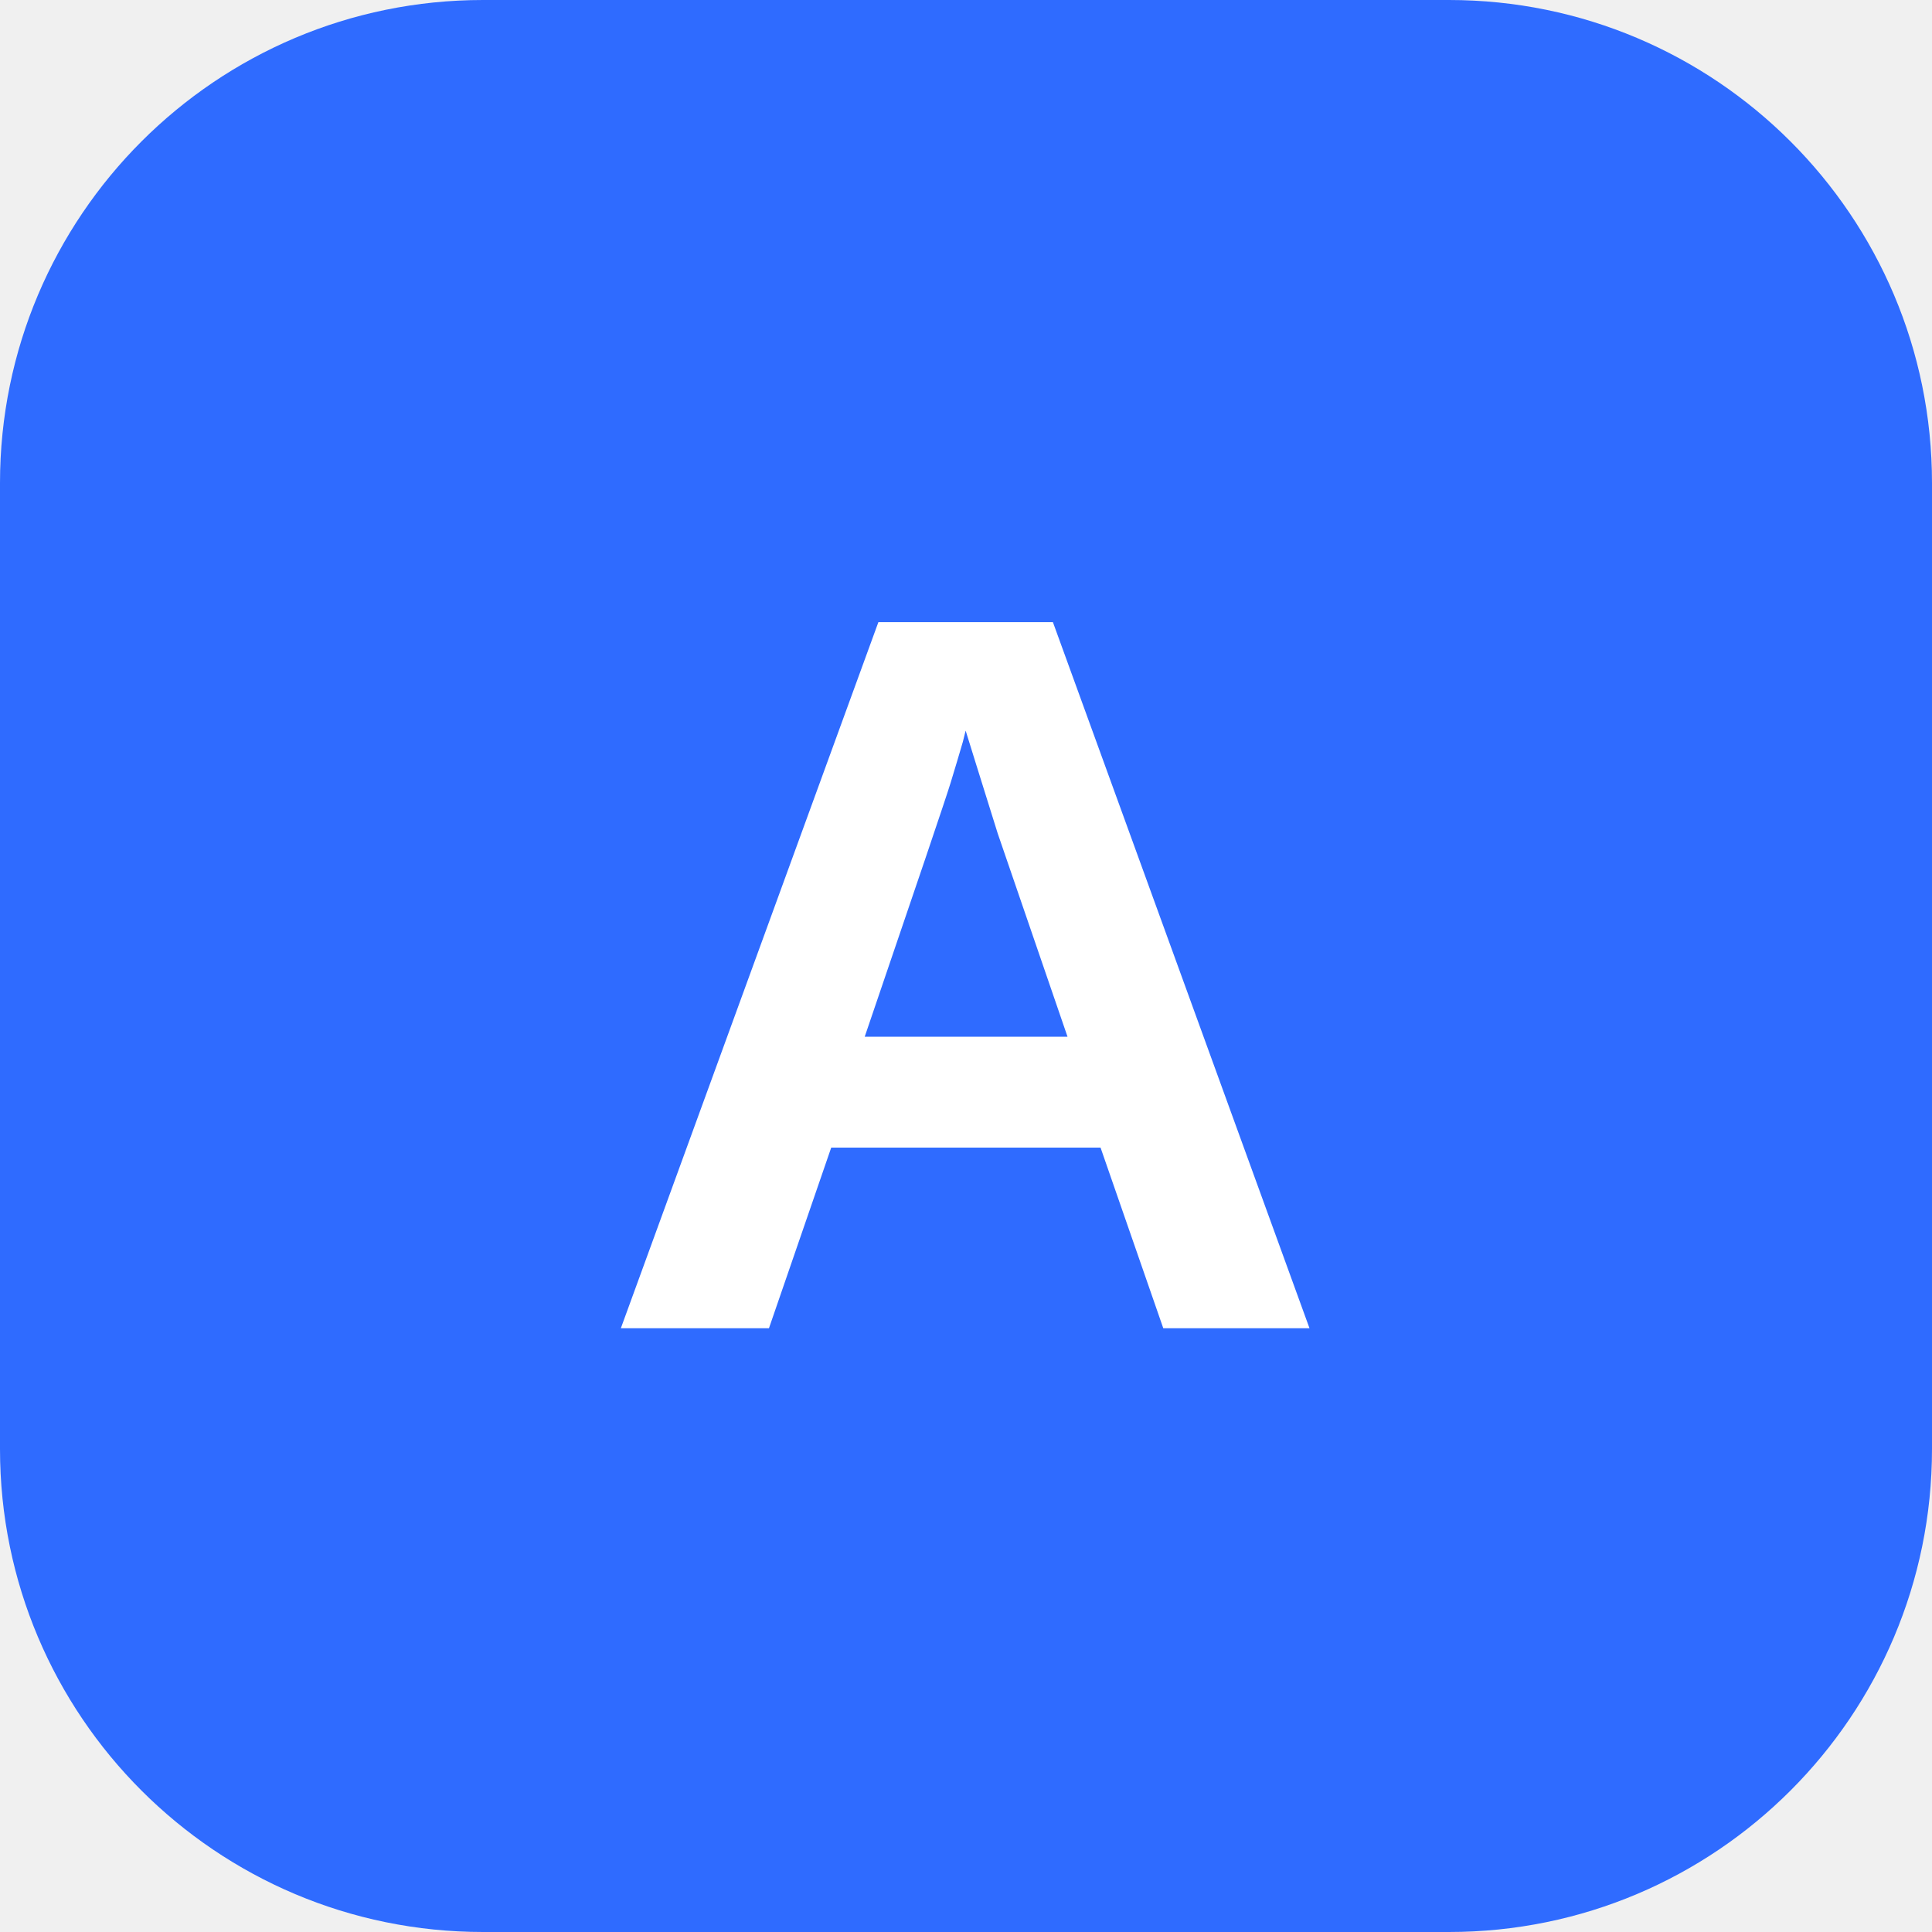
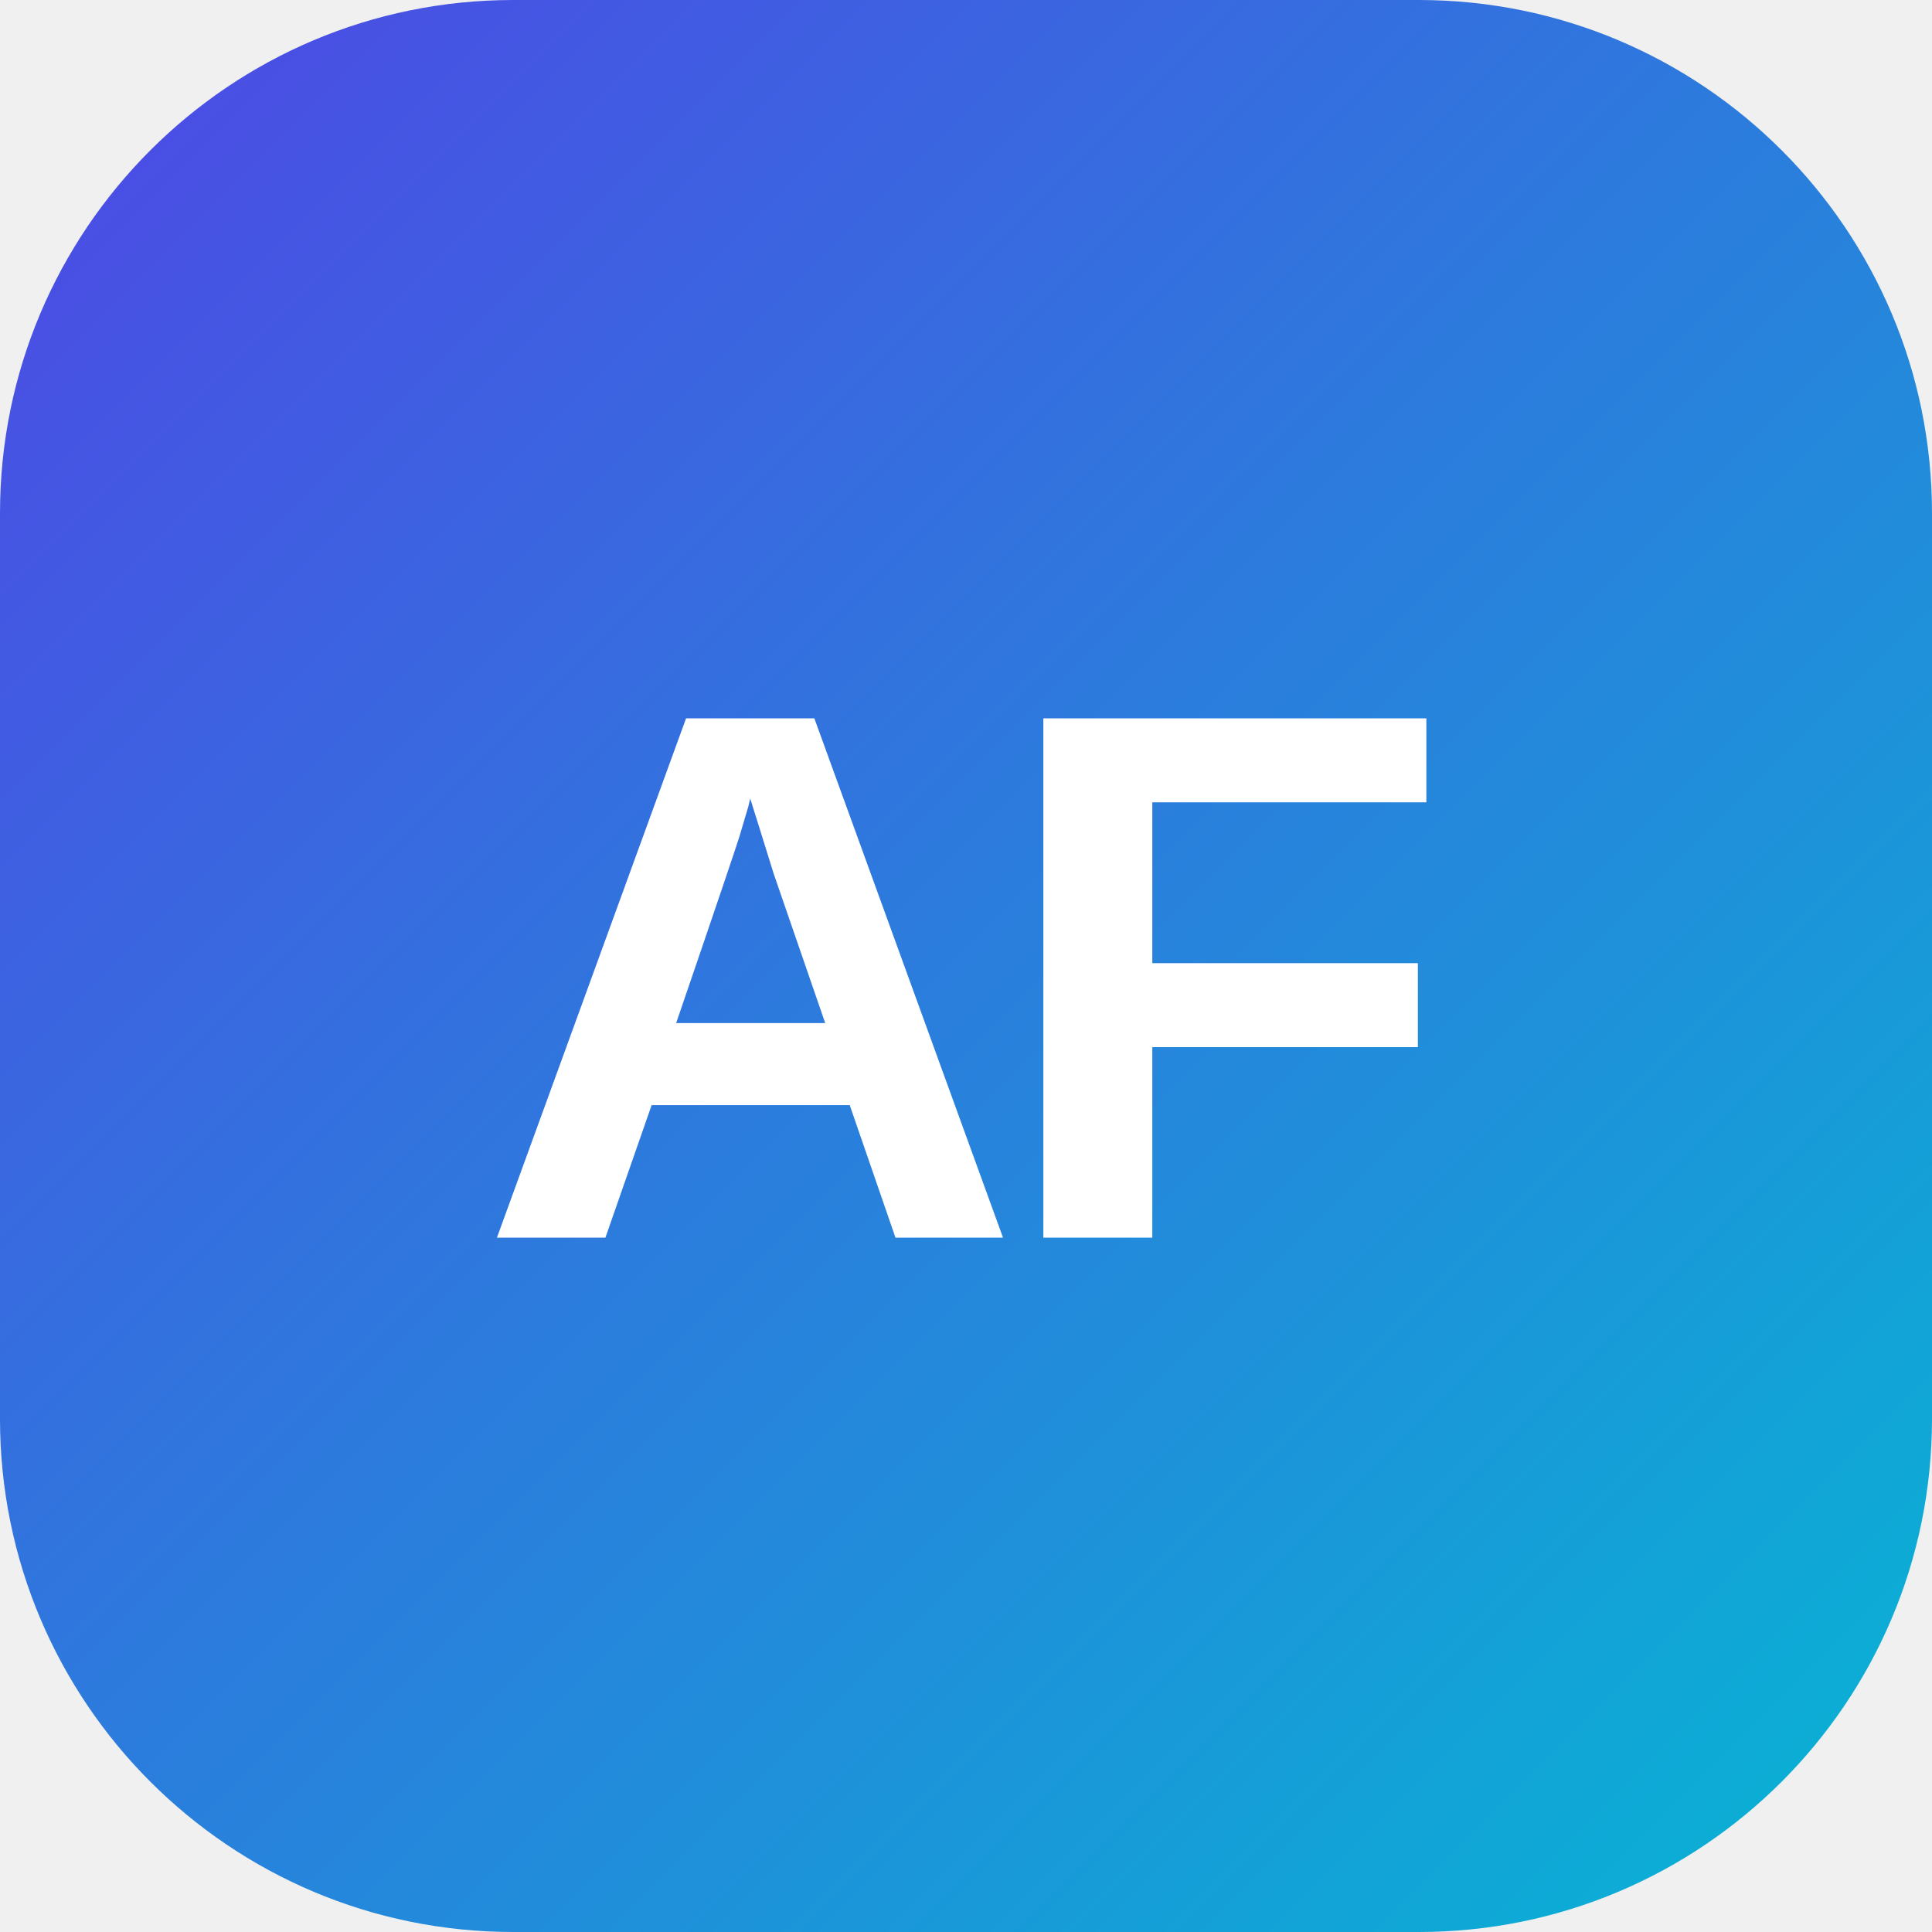
<svg xmlns="http://www.w3.org/2000/svg" viewBox="0 0 64 64">
-   <rect width="64" height="64" rx="16" fill="#2f6bff" />
-   <text x="32" y="44" font-family="Arial" font-weight="800" font-size="34" text-anchor="middle" fill="#fff">A</text>
+   <defs>
+     <linearGradient id="g" x1="0" y1="0" x2="1" y2="1">
+       <stop stop-color="#4f46e5" />
+       <stop offset="1" stop-color="#06b6d4" />
+     </linearGradient>
+   </defs>
+   <rect width="64" height="64" rx="17" fill="url(#g)" />
+   <text x="32" y="41" font-family="Arial,sans-serif" font-weight="800" font-size="25" letter-spacing="-1" text-anchor="middle" fill="#fff">AF</text>
</svg>
